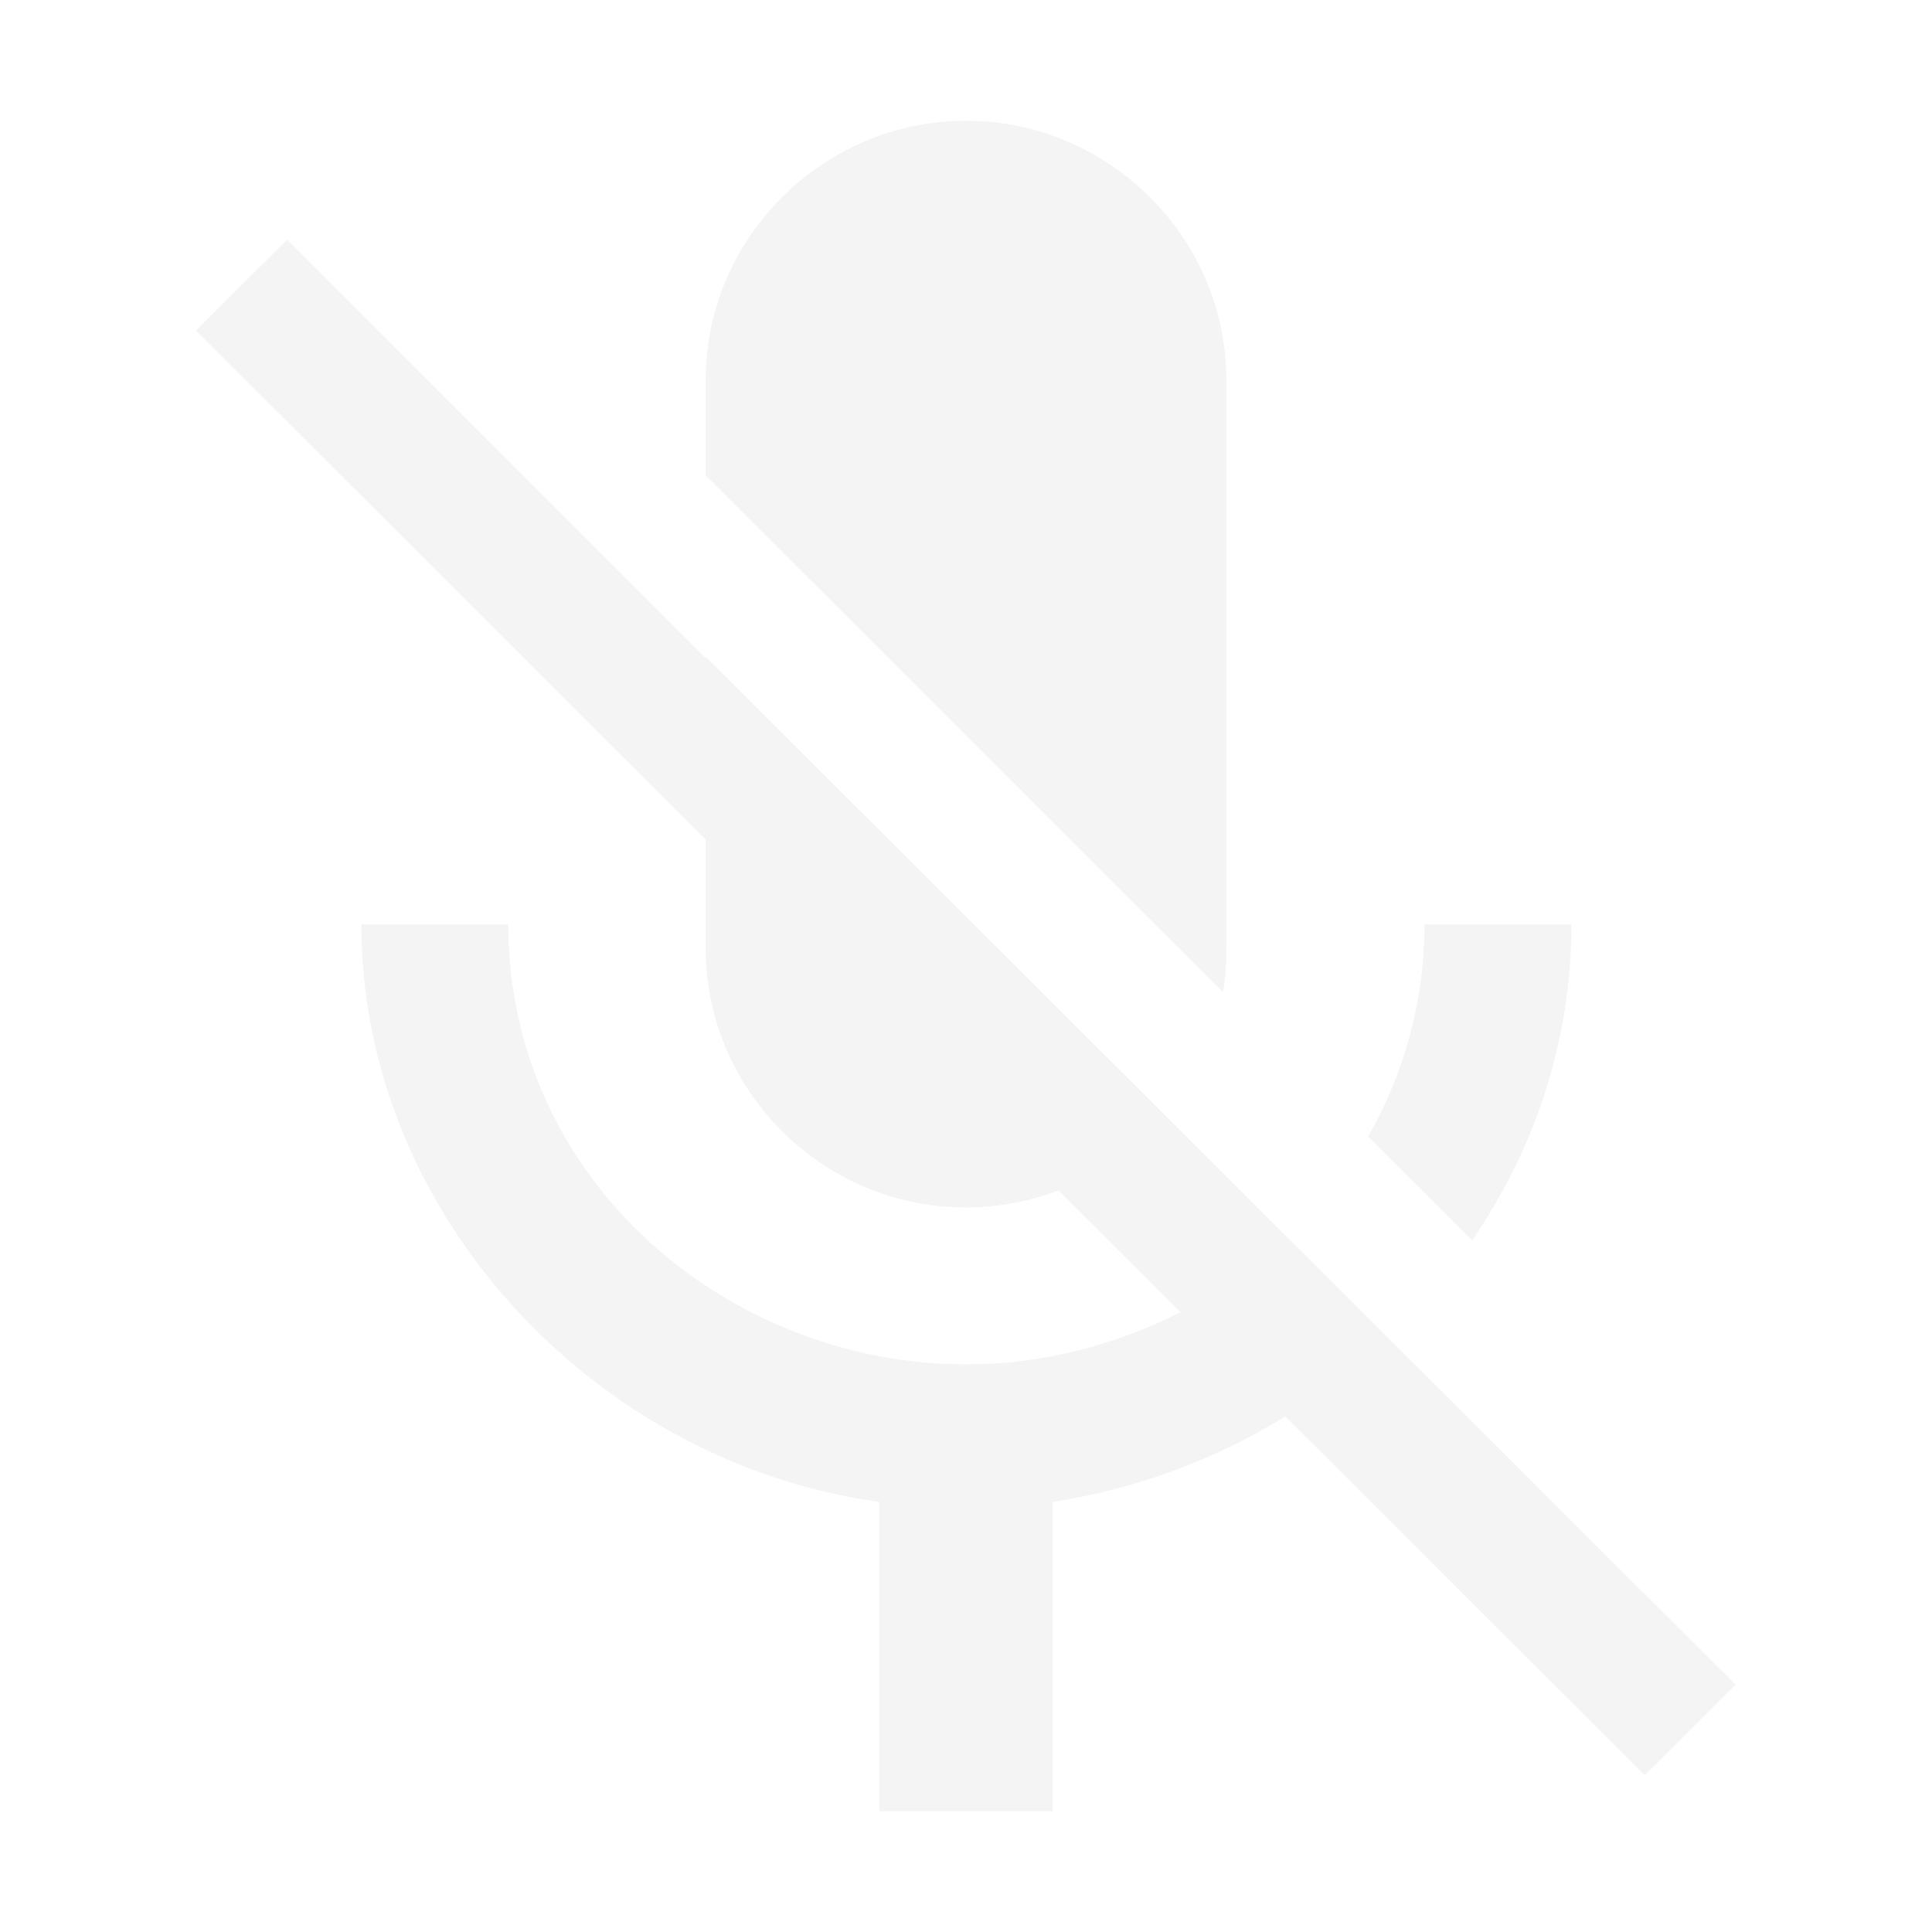
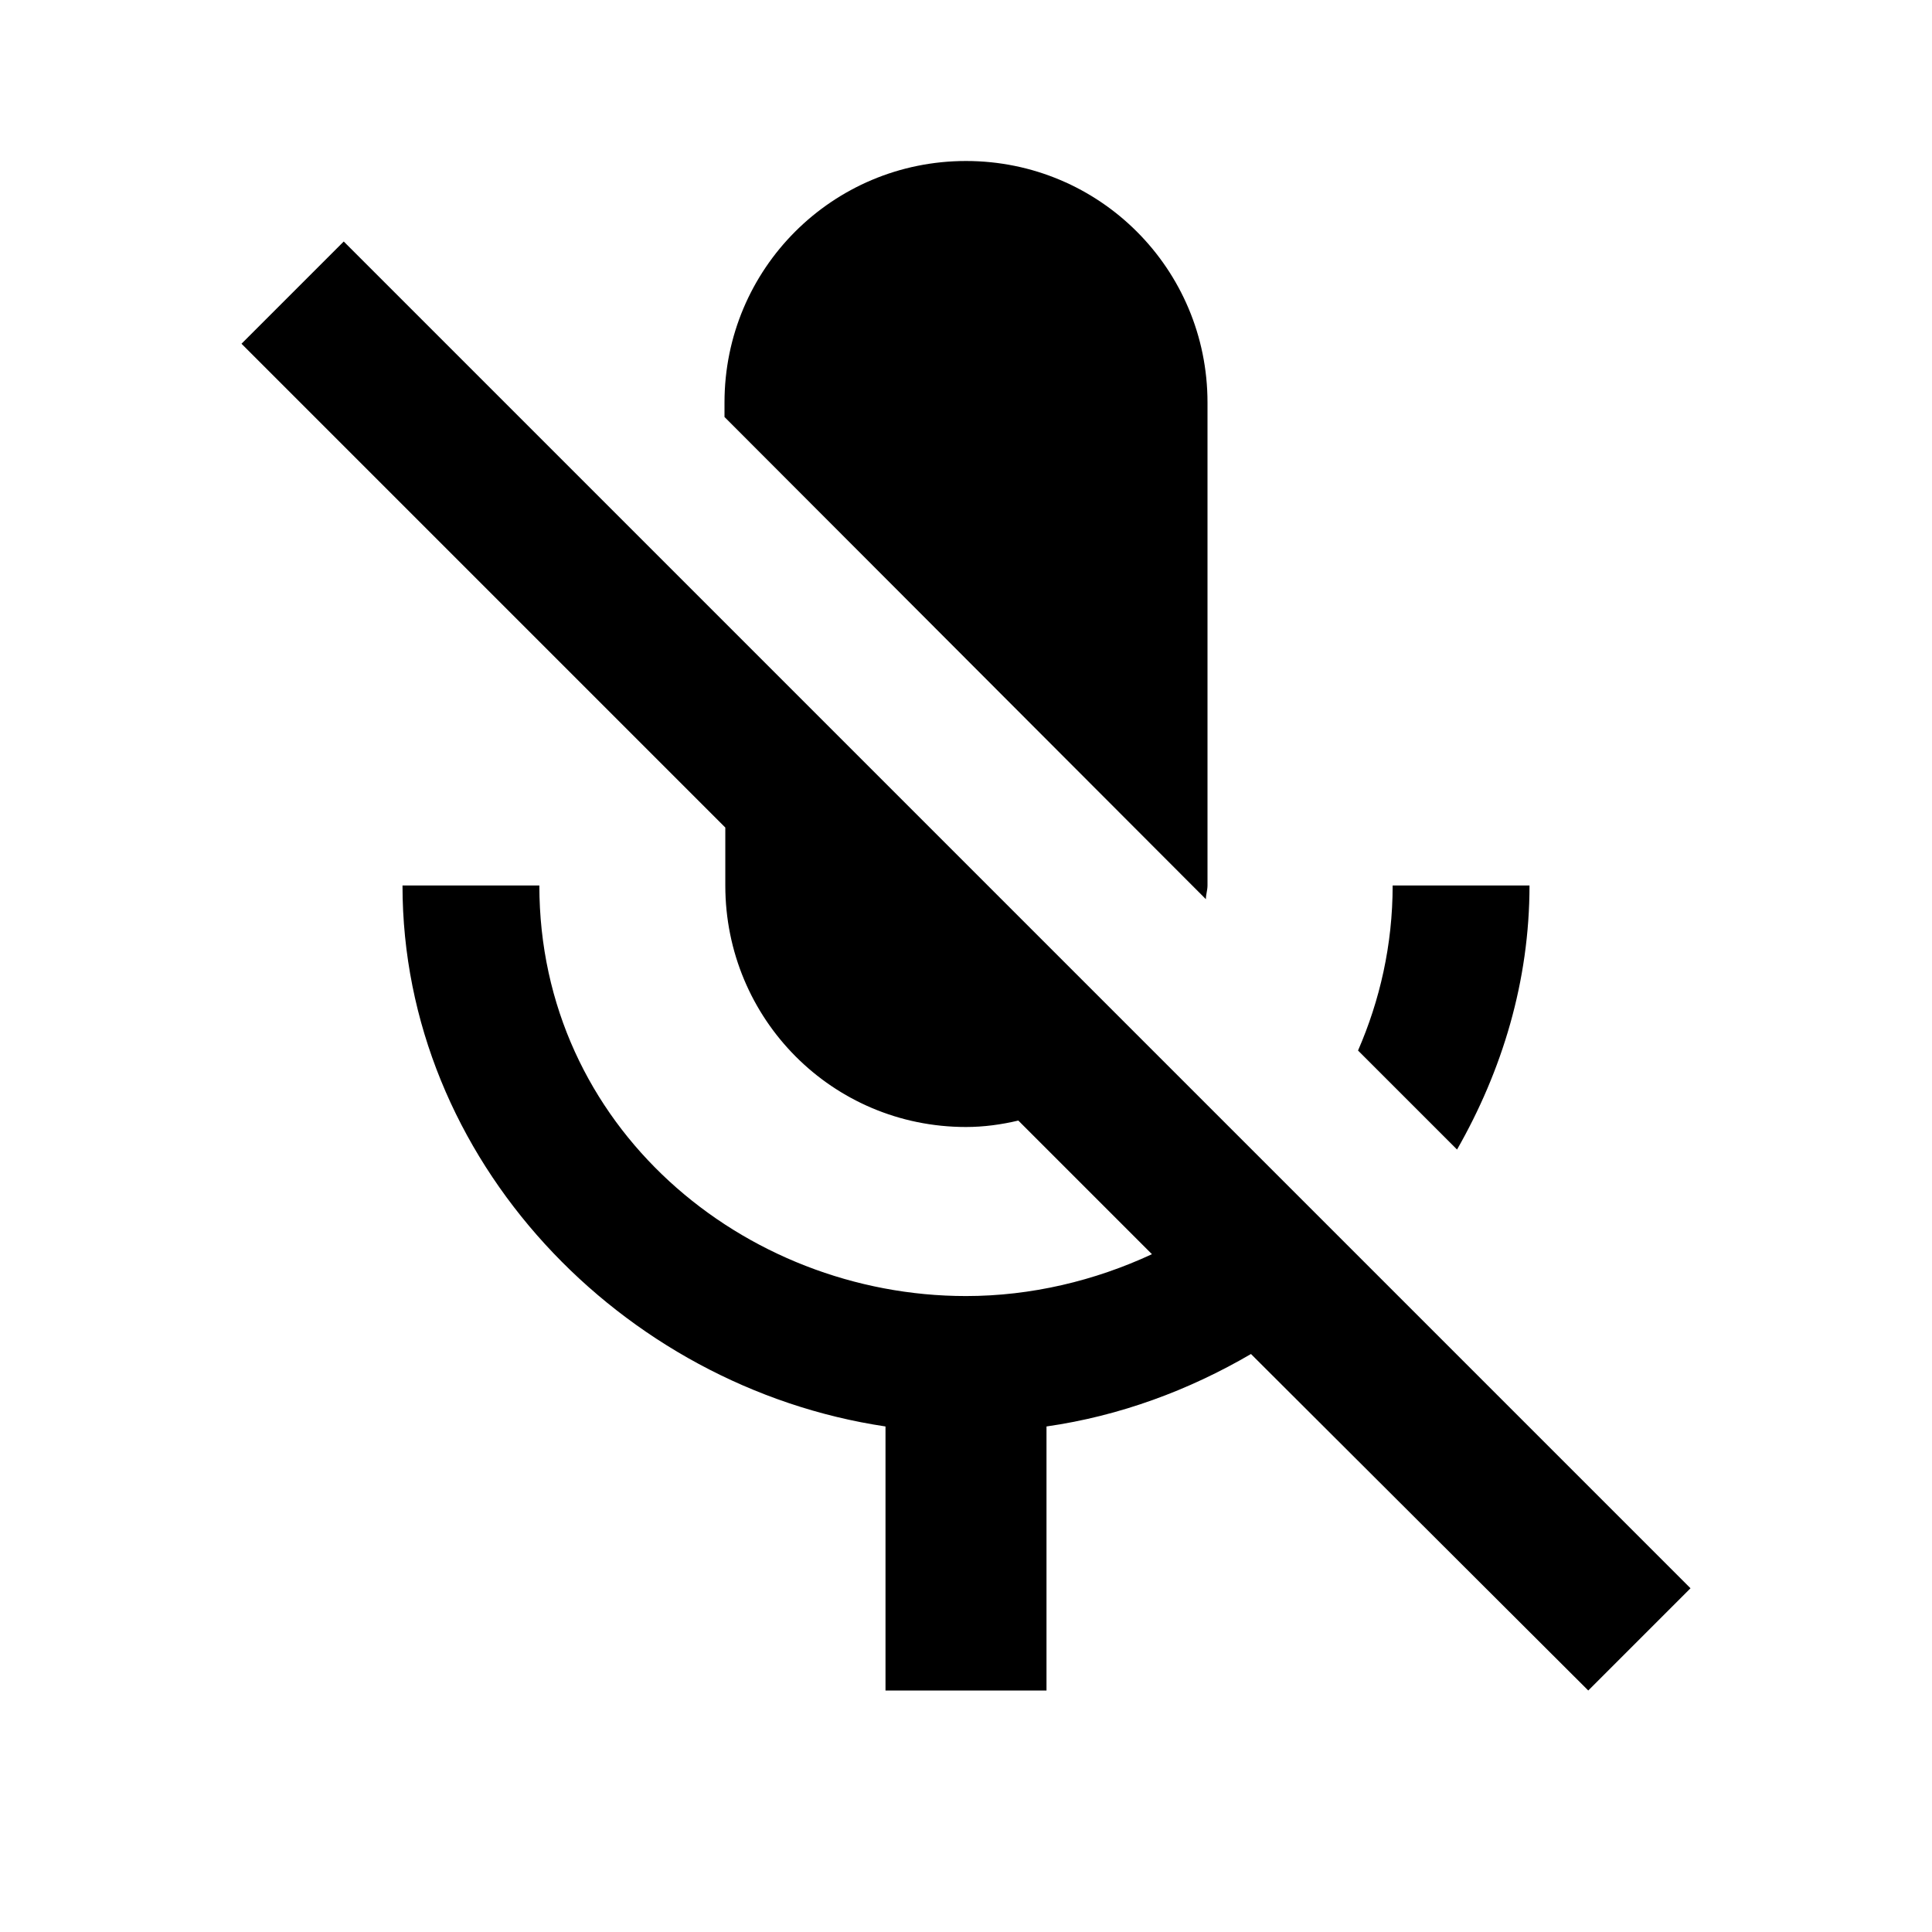
- <svg xmlns="http://www.w3.org/2000/svg" stroke="#f4f4f4" fill="#f4f4f4" stroke-width="0" viewBox="0 0 512 512" height="1em" width="1em">
-   <path d="M367.951 354.654l-26.616-26.562-9.568-9.548-4.698-4.706L187 174.041v.346L76.112 63.531 51.921 87.572 187 222.47v28.816c0 37.79 31.121 68.714 68.91 68.714a68.6 68.6 0 0 0 24.565-4.545l32.389 32.274c-17.333 8.793-36.812 13.86-56.782 13.86-62.986 0-121.365-48.59-121.365-116.59H95.773C95.773 322 158 387.701 233 398.013V480h46v-81.987c22-3.352 43.066-11.222 61.627-22.622l95.278 95.078 24.033-24-33.847-33.785-58.216-57.959 58.224 57.959-58.148-58.03zM325 251.286V100.714C325 62.924 293.791 32 256 32s-69 30.924-69 68.714v25.244l137.109 136.968c.67-3.791.891-7.679.891-11.64zM416.439 245h-38.941c0 20.496-5.498 39.676-14.931 56.197l27.572 27.516c16.523-24.11 26.3-52.787 26.3-83.713zM459.999 446.427l-33.897-33.743 33.855 33.785z" />
+ <svg xmlns="http://www.w3.org/2000/svg" stroke="currentColor" fill="currentColor" stroke-width="0" viewBox="0 0 24 24" height="1em" width="1em">
+   <path d="M19 11h-1.7c0 .74-.16 1.43-.43 2.05l1.23 1.23c.56-.98.9-2.09.9-3.28zm-4.02.17c0-.06.02-.11.02-.17V5c0-1.66-1.34-3-3-3S9 3.34 9 5v.18l5.98 5.99zM4.27 3L3 4.27l6.01 6.01V11c0 1.66 1.33 3 2.99 3 .22 0 .44-.03.65-.08l1.66 1.66c-.71.33-1.5.52-2.31.52-2.76 0-5.3-2.1-5.3-5.1H5c0 3.41 2.72 6.23 6 6.72V21h2v-3.28c.91-.13 1.77-.45 2.54-.9L19.73 21 21 19.73 4.27 3z" />
</svg>
